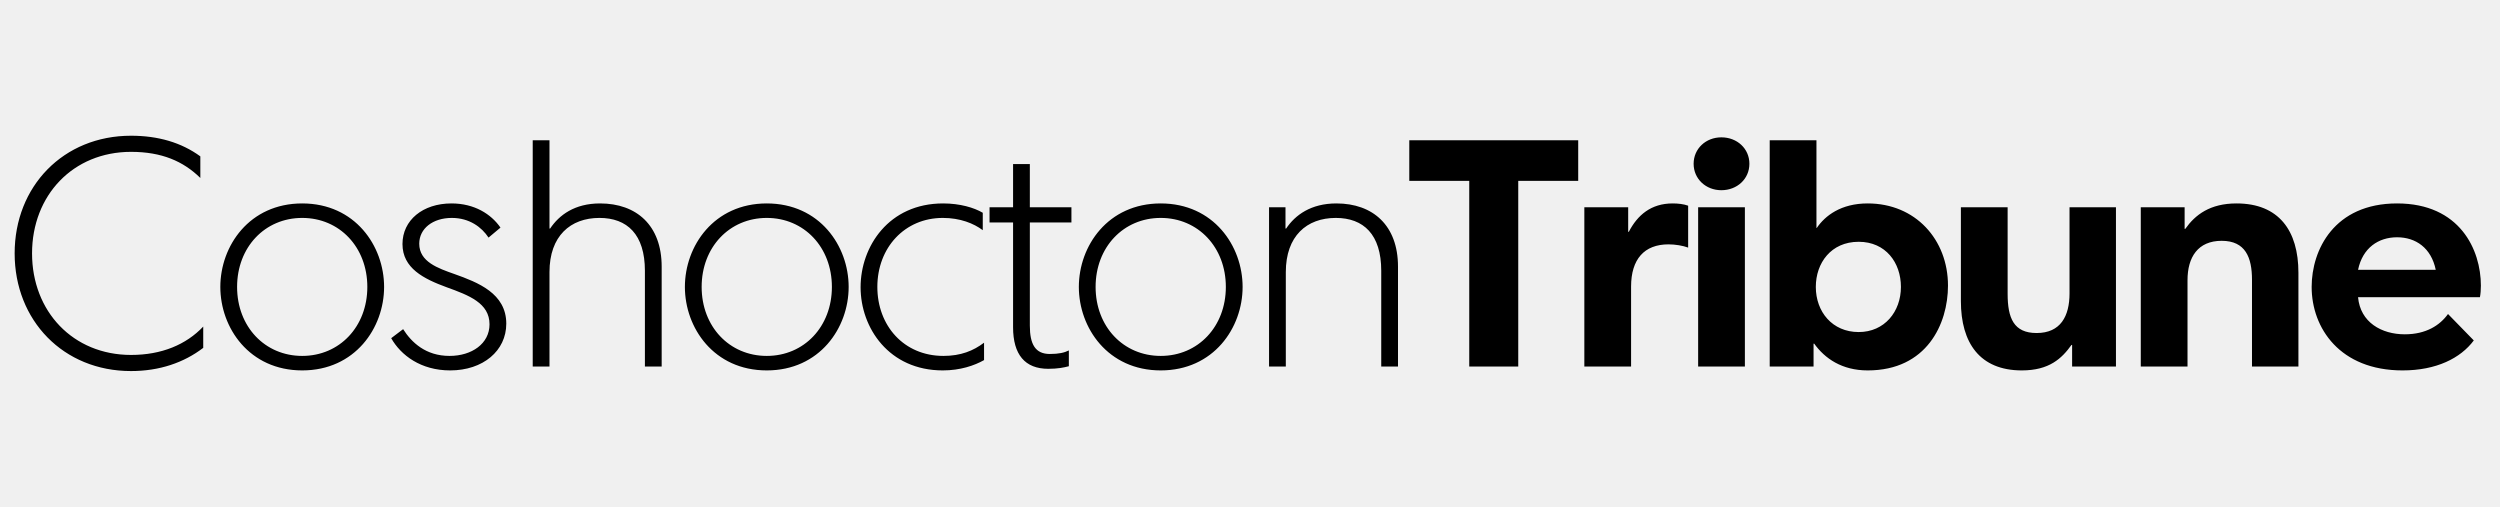
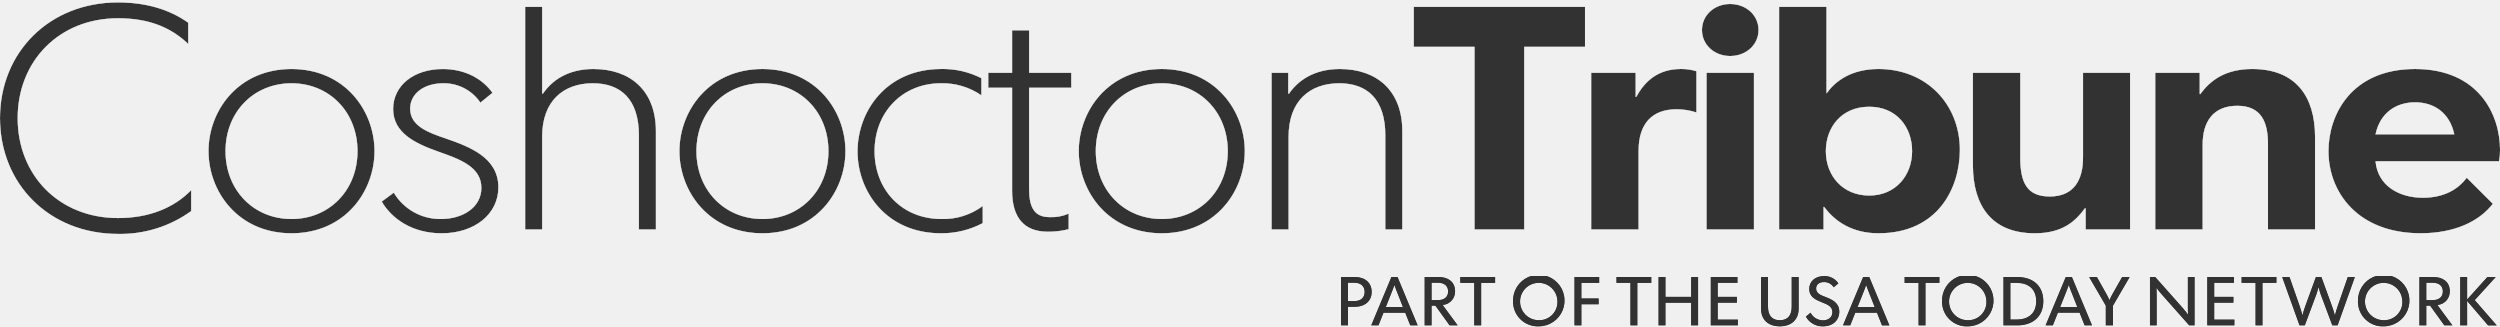
- <svg xmlns="http://www.w3.org/2000/svg" preserveAspectRatio="xMidYMid" width="296" height="60" viewBox="0 0 296 60">
-   <path d="M293.623,35.192 L279.194,35.192 C279.462,38.170 281.981,39.582 284.729,39.582 C287.248,39.582 288.890,38.514 289.844,37.178 L292.897,40.308 C291.333,42.407 288.470,43.857 284.462,43.857 C277.057,43.857 273.699,38.857 273.699,33.971 C273.699,29.582 276.370,24.086 283.813,24.086 C291.256,24.086 293.737,29.582 293.737,33.818 C293.737,34.315 293.699,34.811 293.623,35.192 ZM283.813,28.094 C281.600,28.094 279.729,29.353 279.194,31.948 L288.393,31.948 C287.859,29.353 286.027,28.094 283.813,28.094 ZM266.636,33.131 C266.636,30.498 265.873,28.512 263.048,28.512 C260.223,28.512 259.002,30.460 259.002,33.170 L259.002,43.399 L253.468,43.399 L253.468,24.544 L258.659,24.544 L258.659,27.101 L258.735,27.101 C259.919,25.421 261.675,24.086 264.805,24.086 C269.804,24.086 272.133,27.291 272.133,32.292 L272.133,43.399 L266.636,43.399 L266.636,33.131 ZM245.338,40.842 L245.261,40.842 C244.116,42.445 242.628,43.857 239.383,43.857 C234.421,43.857 232.169,40.612 232.169,35.651 L232.169,24.544 L237.703,24.544 L237.703,34.773 C237.703,37.674 238.429,39.430 241.139,39.430 C243.963,39.430 245.032,37.445 245.032,34.735 L245.032,24.544 L250.529,24.544 L250.529,43.399 L245.338,43.399 L245.338,40.842 ZM221.138,43.857 C218.084,43.857 216.061,42.445 214.801,40.689 L214.725,40.689 L214.725,43.399 L209.534,43.399 L209.534,16.604 L215.068,16.604 L215.068,26.987 L215.107,26.987 C216.099,25.535 217.969,24.086 221.138,24.086 C226.786,24.086 230.642,28.361 230.642,33.818 C230.642,38.361 228.122,43.857 221.138,43.857 ZM220.068,28.628 C216.787,28.628 214.992,31.147 214.992,33.971 C214.992,36.911 216.939,39.315 220.068,39.315 C223.122,39.315 225.069,36.911 225.069,33.971 C225.069,31.108 223.275,28.628 220.068,28.628 ZM203.808,22.521 C201.976,22.521 200.525,21.184 200.525,19.391 C200.525,17.597 201.976,16.261 203.808,16.261 C205.678,16.261 207.128,17.597 207.128,19.391 C207.128,21.184 205.678,22.521 203.808,22.521 ZM197.548,28.932 C194.685,28.932 193.120,30.688 193.120,33.932 L193.120,43.399 L187.586,43.399 L187.586,24.544 L192.777,24.544 L192.777,27.444 L192.853,27.444 C193.884,25.460 195.487,24.086 198.044,24.086 C198.693,24.086 199.341,24.162 199.877,24.353 L199.877,29.315 C199.266,29.085 198.350,28.932 197.548,28.932 ZM179.761,43.399 L173.959,43.399 L173.959,21.414 L166.860,21.414 L166.860,16.604 L186.860,16.604 L186.860,21.414 L179.761,21.414 L179.761,43.399 ZM163.539,32.063 C163.539,27.750 161.439,25.802 158.156,25.802 C154.722,25.802 152.240,27.941 152.240,32.215 L152.240,43.399 L150.255,43.399 L150.255,24.544 L152.202,24.544 L152.202,27.062 L152.279,27.062 C153.347,25.460 155.217,24.086 158.233,24.086 C162.546,24.086 165.523,26.681 165.523,31.567 L165.523,43.399 L163.539,43.399 L163.539,32.063 ZM137.430,43.857 C131.171,43.857 127.735,38.818 127.735,33.971 C127.735,29.124 131.171,24.086 137.430,24.086 C143.690,24.086 147.125,29.124 147.125,33.971 C147.125,38.818 143.690,43.857 137.430,43.857 ZM137.430,25.802 C133.002,25.802 129.719,29.277 129.719,33.971 C129.719,38.667 133.002,42.140 137.430,42.140 C141.858,42.140 145.140,38.667 145.140,33.971 C145.140,29.277 141.858,25.802 137.430,25.802 ZM121.933,38.551 C121.933,40.765 122.582,41.911 124.299,41.911 C125.368,41.911 126.018,41.758 126.552,41.491 L126.552,43.361 C125.979,43.514 125.254,43.667 124.109,43.667 C121.361,43.667 119.948,41.987 119.948,38.742 L119.948,26.337 L117.162,26.337 L117.162,24.544 L119.948,24.544 L119.948,19.429 L121.933,19.429 L121.933,24.544 L126.857,24.544 L126.857,26.337 L121.933,26.337 L121.933,38.551 ZM111.626,43.857 C105.252,43.857 101.894,38.818 101.894,34.010 C101.894,29.200 105.214,24.086 111.665,24.086 C113.649,24.086 115.329,24.581 116.359,25.192 L116.359,27.254 C115.291,26.452 113.688,25.802 111.626,25.802 C107.123,25.802 103.878,29.315 103.878,33.971 C103.878,38.551 107.008,42.140 111.704,42.140 C113.764,42.140 115.253,41.529 116.512,40.575 L116.512,42.635 C115.368,43.285 113.688,43.857 111.626,43.857 ZM90.786,43.857 C84.526,43.857 81.091,38.818 81.091,33.971 C81.091,29.124 84.526,24.086 90.786,24.086 C97.046,24.086 100.481,29.124 100.481,33.971 C100.481,38.818 97.046,43.857 90.786,43.857 ZM90.786,25.802 C86.358,25.802 83.075,29.277 83.075,33.971 C83.075,38.667 86.358,42.140 90.786,42.140 C95.214,42.140 98.496,38.667 98.496,33.971 C98.496,29.277 95.214,25.802 90.786,25.802 ZM76.357,32.063 C76.357,27.750 74.258,25.802 70.975,25.802 C67.540,25.802 65.059,27.941 65.059,32.215 L65.059,43.399 L63.074,43.399 L63.074,16.604 L65.059,16.604 L65.059,27.062 L65.135,27.062 C66.204,25.460 68.036,24.086 71.051,24.086 C75.365,24.086 78.342,26.681 78.342,31.567 L78.342,43.399 L76.357,43.399 L76.357,32.063 ZM59.944,38.322 C59.944,41.529 57.196,43.857 53.302,43.857 C49.829,43.857 47.462,42.064 46.317,40.040 L47.730,38.971 C48.722,40.537 50.401,42.140 53.226,42.140 C55.860,42.140 57.959,40.689 57.959,38.399 C57.959,35.880 55.516,34.964 52.882,34.010 C50.172,33.017 47.653,31.758 47.653,28.895 C47.653,26.070 50.058,24.086 53.455,24.086 C56.165,24.086 58.150,25.345 59.257,26.948 L57.844,28.131 C57.043,26.910 55.592,25.802 53.493,25.802 C51.241,25.802 49.638,27.062 49.638,28.857 C49.638,30.994 51.852,31.758 53.798,32.444 C56.585,33.437 59.944,34.735 59.944,38.322 ZM35.782,43.857 C29.522,43.857 26.087,38.818 26.087,33.971 C26.087,29.124 29.522,24.086 35.782,24.086 C42.042,24.086 45.477,29.124 45.477,33.971 C45.477,38.818 42.042,43.857 35.782,43.857 ZM35.782,25.802 C31.354,25.802 28.072,29.277 28.072,33.971 C28.072,38.667 31.354,42.140 35.782,42.140 C40.210,42.140 43.492,38.667 43.492,33.971 C43.492,29.277 40.210,25.802 35.782,25.802 ZM15.513,43.934 C7.498,43.934 1.734,37.941 1.734,30.001 C1.734,22.062 7.498,16.070 15.513,16.070 C18.719,16.070 21.467,16.871 23.720,18.513 L23.720,21.070 C21.697,19.085 19.139,17.979 15.513,17.979 C8.643,17.979 3.795,23.131 3.795,30.001 C3.795,36.872 8.643,42.025 15.513,42.025 C19.139,42.025 22.040,40.804 24.063,38.667 L24.063,41.185 C21.773,42.941 18.872,43.934 15.513,43.934 ZM206.594,43.399 L201.060,43.399 L201.060,24.544 L206.594,24.544 L206.594,43.399 Z" />
+ <svg xmlns="http://www.w3.org/2000/svg" width="720" height="94" viewBox="0 0 720 94">
+   <defs>
+     <style>
+       .cls-1 {
+         filter: url(#filter);
+       }
+ 
+       .cls-2 {
+         fill: #f9f9f9;
+       }
+ 
+       .cls-2, .cls-3 {
+         fill-rule: evenodd;
+       }
+ 
+       .cls-3 {
+         fill: #fff;
+         filter: url(#filter-2);
+       }
+     </style>
+     <filter id="filter" filterUnits="userSpaceOnUse">
+       <feFlood result="flood" flood-color="#333" />
+       <feComposite result="composite" operator="in" in2="SourceGraphic" />
+       <feBlend result="blend" in2="SourceGraphic" />
+     </filter>
+     <filter id="filter-2" x="386.219" y="79.5" width="332.843" height="14.469" filterUnits="userSpaceOnUse">
+       <feFlood result="flood" flood-color="#999" />
+       <feComposite result="composite" operator="in" in2="SourceGraphic" />
+       <feBlend result="blend" in2="SourceGraphic" />
+     </filter>
+   </defs>
+   <g id="Coshocton" class="cls-1">
+     <path class="cls-2" d="M0,34.03C0,15.033,14.215.695,33.979,0.695c7.905,0,14.682,1.918,20.235,5.845v6.119c-4.988-4.75-11.294-7.4-20.235-7.4-16.941,0-28.894,12.33-28.894,28.768S17.038,62.8,33.979,62.8c8.941,0,16.093-2.923,21.082-8.037v6.027a34.741,34.741,0,0,1-21.082,6.577C14.215,67.368,0,53.028,0,34.03Zm60.047,9.5c0-11.6,8.471-23.654,23.905-23.654s23.906,12.056,23.906,23.654-8.47,23.655-23.906,23.655S60.051,55.127,60.051,43.529Zm42.917,0c0-11.233-8.094-19.546-19.012-19.546S64.945,32.3,64.945,43.529s8.094,19.546,19.011,19.546S102.968,54.765,102.968,43.529Zm6.966,14.521,3.482-2.557a15.576,15.576,0,0,0,13.553,7.582c6.494,0,11.67-3.47,11.67-8.949,0-6.03-6.023-8.221-12.517-10.5-6.683-2.376-12.894-5.388-12.894-12.238,0-6.761,5.929-11.508,14.305-11.508,6.682,0,11.577,3.014,14.306,6.849l-3.482,2.831a12.647,12.647,0,0,0-10.73-5.572c-5.552,0-9.5,3.015-9.5,7.308,0,5.114,5.459,6.942,10.258,8.584,6.871,2.376,15.153,5.483,15.153,14.066,0,7.674-6.776,13.243-16.376,13.243C118.592,67.184,112.757,62.894,109.934,58.05ZM151.251,1.973h4.895V27h0.188c2.635-3.835,7.153-7.123,14.588-7.123,10.635,0,17.976,6.21,17.976,17.9V66.09H184V38.962c0-10.32-5.176-14.979-13.271-14.979-8.47,0-14.587,5.117-14.587,15.345V66.09h-4.895V1.973Zm44.425,41.556c0-11.6,8.471-23.654,23.905-23.654s23.905,12.056,23.905,23.654-8.469,23.655-23.9,23.655S195.676,55.127,195.676,43.529Zm42.917,0c0-11.233-8.094-19.546-19.012-19.546S200.57,32.3,200.57,43.529s8.094,19.546,19.011,19.546S238.593,54.765,238.593,43.529Zm8.378,0.092c0-11.509,8.188-23.746,24.093-23.746a24.117,24.117,0,0,1,11.575,2.648v4.933a19.731,19.731,0,0,0-11.67-3.473c-11.1,0-19.1,8.405-19.1,19.546,0,10.959,7.717,19.546,19.295,19.546a19.017,19.017,0,0,0,11.857-3.743v4.93a25.144,25.144,0,0,1-12.047,2.922C255.252,67.184,246.971,55.127,246.971,43.621Zm44.516,11.325V25.262h-6.869V20.971h6.869V8.731h4.9V20.971h12.141v4.291H296.383V54.488c0,5.3,1.6,8.039,5.834,8.039a12.159,12.159,0,0,0,5.554-1V66a22.48,22.48,0,0,1-6.023.731C294.971,66.729,291.487,62.709,291.487,54.946Zm19.2-11.417c0-11.6,8.471-23.654,23.905-23.654s23.9,12.056,23.9,23.654-8.47,23.655-23.9,23.655S310.688,55.127,310.688,43.529Zm42.917,0c0-11.233-8.094-19.546-19.012-19.546S315.581,32.3,315.581,43.529s8.094,19.546,19.012,19.546S353.605,54.765,353.605,43.529Zm12.613-22.559h4.8V27h0.19c2.635-3.835,7.246-7.123,14.682-7.123,10.634,0,17.975,6.21,17.975,17.9V66.09h-4.893V38.962c0-10.32-5.178-14.979-13.273-14.979-8.468,0-14.586,5.117-14.586,15.345V66.09h-4.894V20.971Zm58.446-7.49h-17.5V1.973h49.315V13.481h-17.5V66.09H424.664V13.481Zm33.6,7.49h12.8v6.94h0.187c2.543-4.748,6.5-8.036,12.8-8.036a14.179,14.179,0,0,1,4.519.639V32.388a18.334,18.334,0,0,0-5.742-.916c-7.059,0-10.919,4.2-10.919,11.964V66.09H458.264V20.971ZM490.17,8.641c0-4.293,3.576-7.489,8.095-7.489,4.611,0,8.186,3.2,8.186,7.489s-3.575,7.489-8.186,7.489C493.746,16.13,490.17,12.932,490.17,8.641Zm1.318,12.33h13.646V66.09H491.488V20.971ZM525.37,59.605h-0.187V66.09h-12.8V1.973h13.646V26.817h0.1c2.448-3.473,7.059-6.942,14.871-6.942,13.928,0,23.435,10.23,23.435,23.288,0,10.87-6.213,24.021-23.435,24.021C533.464,67.184,528.477,63.806,525.37,59.605Zm25.319-16.076c0-6.85-4.424-12.785-12.332-12.785-8.091,0-12.515,6.027-12.515,12.785,0,7.035,4.8,12.788,12.515,12.788C545.888,56.317,550.689,50.564,550.689,43.529Zm17.506,4.02V20.971h13.646V45.447c0,6.943,1.79,11.144,8.472,11.144,6.964,0,9.6-4.748,9.6-11.233V20.971h13.554V66.09h-12.8V59.971h-0.19c-2.821,3.836-6.492,7.213-14.491,7.213C573.747,67.184,568.2,59.421,568.2,47.549Zm52.517-26.578h12.8V27.09H633.7c2.92-4.02,7.249-7.215,14.967-7.215,12.328,0,18.07,7.67,18.07,19.637V66.09H653.182V41.519c0-6.3-1.882-11.051-8.849-11.051s-9.975,4.659-9.975,11.144V66.09H620.712V20.971ZM670.6,43.529c0-10.5,6.587-23.654,24.939-23.654s24.47,13.153,24.47,23.288a17.279,17.279,0,0,1-.281,3.288H684.147c0.659,7.124,6.872,10.5,13.646,10.5,6.213,0,10.261-2.557,12.614-5.753l7.527,7.489c-3.857,5.022-10.916,8.491-20.8,8.491C678.878,67.184,670.6,55.22,670.6,43.529Zm36.232-4.84c-1.317-6.211-5.833-9.223-11.293-9.223s-10.07,3.012-11.388,9.223h22.681Z" />
+     <path id="USAT_Network" data-name="USAT Network" class="cls-3" d="M386.221,79.785h4.06c2.855,0,4.765,1.686,4.765,4.285s-1.95,4.281-4.765,4.281h-2.07V93.7h-1.99V79.785Zm3.86,6.923c1.91,0,2.934-1.051,2.934-2.638,0-1.569-1.024-2.638-2.934-2.638h-1.87v5.276h1.87Zm10.644-6.923h1.769l5.789,13.92h-2.132l-1.445-3.646h-6.252L397.007,93.7h-2.091S400.02,81.493,400.725,79.785Zm3.315,8.627-1.346-3.429c-0.2-.517-1.066-2.66-1.086-2.838h-0.039c-0.02.178-.864,2.26-1.086,2.838l-1.366,3.429h4.923Zm6.263-8.627h4.08c2.632,0,4.683,1.352,4.683,4.124a3.881,3.881,0,0,1-3.577,3.928l4.322,5.867h-2.333l-4.08-5.672h-1.105V93.7H410.3V79.785Zm3.86,6.645c1.848,0,2.894-.974,2.894-2.5s-1.046-2.5-2.894-2.5h-1.87v5h1.87Zm10.422-4.959h-4.021V79.785h10.03v1.686h-4.02V93.7h-1.989V81.471Zm11.168,5.276a7.419,7.419,0,1,1,7.417,7.236A7.109,7.109,0,0,1,435.753,86.747Zm12.784,0a5.378,5.378,0,1,0-5.387,5.471A5.22,5.22,0,0,0,448.537,86.747Zm4.914-6.962h7.116v1.686H455.44v4.481h4.965v1.686H455.44V93.7h-1.989V79.785Zm16.114,1.686h-4.02V79.785h10.029v1.686h-4.02V93.7h-1.989V81.471Zm8.1-1.686h1.989V85.5h7.4v-5.71h1.991V93.7H487.05V87.181h-7.4V93.7h-1.989V79.785Zm15.044,0h7.679v1.669H494.7V85.5h5.527v1.669H494.7V92.04h5.809V93.7h-7.8V79.785Zm14.468,9.122V79.785h2.009v8.526c0,2.421,1.047,3.907,3.4,3.907,2.372,0,3.419-1.486,3.419-3.907V79.785h2.009v9.122c0,3.055-1.989,5.076-5.428,5.076C509.124,93.983,507.175,91.962,507.175,88.907Zm12.911,2.282,1.348-1.13a4.092,4.092,0,0,0,3.538,2.2c1.546,0,2.754-.83,2.754-2.36,0-1.643-1.388-2.2-3.117-2.873-1.769-.7-3.558-1.569-3.558-3.79,0-2.2,1.729-3.724,4.262-3.724a4.747,4.747,0,0,1,4.142,2.1l-1.348,1.13a3.214,3.214,0,0,0-2.794-1.508c-1.368,0-2.271.7-2.271,1.865,0,1.447,1.406,1.925,2.633,2.4,1.989,0.774,4.04,1.708,4.04,4.263,0,2.421-1.809,4.225-4.7,4.225A5.486,5.486,0,0,1,520.086,91.188Zm16.5-11.4h1.768l5.79,13.92h-2.133l-1.445-3.646h-6.252L532.867,93.7h-2.09S535.881,81.493,536.586,79.785Zm3.315,8.627-1.346-3.429c-0.2-.517-1.066-2.66-1.086-2.838h-0.04c-0.019.178-.863,2.26-1.086,2.838l-1.366,3.429H539.9Zm12.643-6.94h-4.021V79.785h10.03v1.686h-4.02V93.7h-1.989V81.471Zm6.755,5.276a7.42,7.42,0,1,1,7.418,7.236A7.109,7.109,0,0,1,559.3,86.747Zm12.784,0a5.378,5.378,0,1,0-5.386,5.471A5.219,5.219,0,0,0,572.083,86.747ZM577,79.785h4c4.5,0,7.476,2.538,7.476,6.962,0,4.4-3,6.958-7.476,6.958h-4V79.785Zm1.989,12.233h1.85c3.3,0,5.587-1.721,5.587-5.271s-2.291-5.276-5.587-5.276h-1.85V92.018ZM594.94,79.785h1.769L602.5,93.7h-2.132l-1.446-3.646h-6.251L591.222,93.7h-2.091S594.235,81.493,594.94,79.785Zm3.315,8.627-1.346-3.429c-0.2-.517-1.066-2.66-1.086-2.838h-0.039c-0.02.178-.864,2.26-1.086,2.838l-1.366,3.429h4.923Zm8.217-.378-4.8-8.248H603.9l2.613,4.642a20.545,20.545,0,0,1,1,1.982h0.02a21.044,21.044,0,0,1,1.007-1.982l2.632-4.642h2.17l-4.8,8.248V93.7h-2.071V88.033Zm12.72-8.248h1.526l8,9.022c0.24,0.261,1.287,1.547,1.388,1.747l0.039-.021c-0.039-.2-0.039-1.8-0.039-2.16V79.785h1.93V93.7h-1.549l-8-9.022c-0.24-.256-1.286-1.547-1.385-1.743l-0.02.017c0.02,0.2.039,1.808,0.039,2.164V93.7h-1.929V79.785Zm16.51,0h7.677v1.669h-5.688V85.5h5.53v1.669h-5.53V92.04H643.5V93.7h-7.8V79.785Zm13.9,1.686h-4.02V79.785h10.03v1.686h-4.02V93.7H649.6V81.471Zm7.669-1.686h2.11l2.895,8.27c0.1,0.317.784,2.377,0.8,2.695h0.042a27.312,27.312,0,0,1,.843-2.695l3.016-8.27h1.588l3.014,8.27a28.166,28.166,0,0,1,.846,2.695h0.04c0.039-.317.722-2.377,0.823-2.695l2.875-8.27H678.2L673.233,93.7h-1.527l-3.256-8.683a23.061,23.061,0,0,1-.685-2.26h-0.04a23.171,23.171,0,0,1-.7,2.26L663.787,93.7h-1.529Zm21.815,6.962a7.419,7.419,0,1,1,7.417,7.236A7.109,7.109,0,0,1,679.088,86.747Zm12.783,0a5.378,5.378,0,1,0-5.386,5.471A5.219,5.219,0,0,0,691.871,86.747Zm4.915-6.962h4.08c2.634,0,4.683,1.352,4.683,4.124a3.882,3.882,0,0,1-3.578,3.928l4.323,5.867h-2.333l-4.08-5.672h-1.106V93.7h-1.989V79.785Zm3.859,6.645c1.849,0,2.895-.974,2.895-2.5s-1.046-2.5-2.895-2.5h-1.87v5h1.87Zm7.9-6.645h1.989v6.467l5.829-6.467h2.412l-6.049,6.645,6.331,7.275h-2.491l-6.032-7.036V93.7h-1.989V79.785Z" />
+   </g>
</svg>
